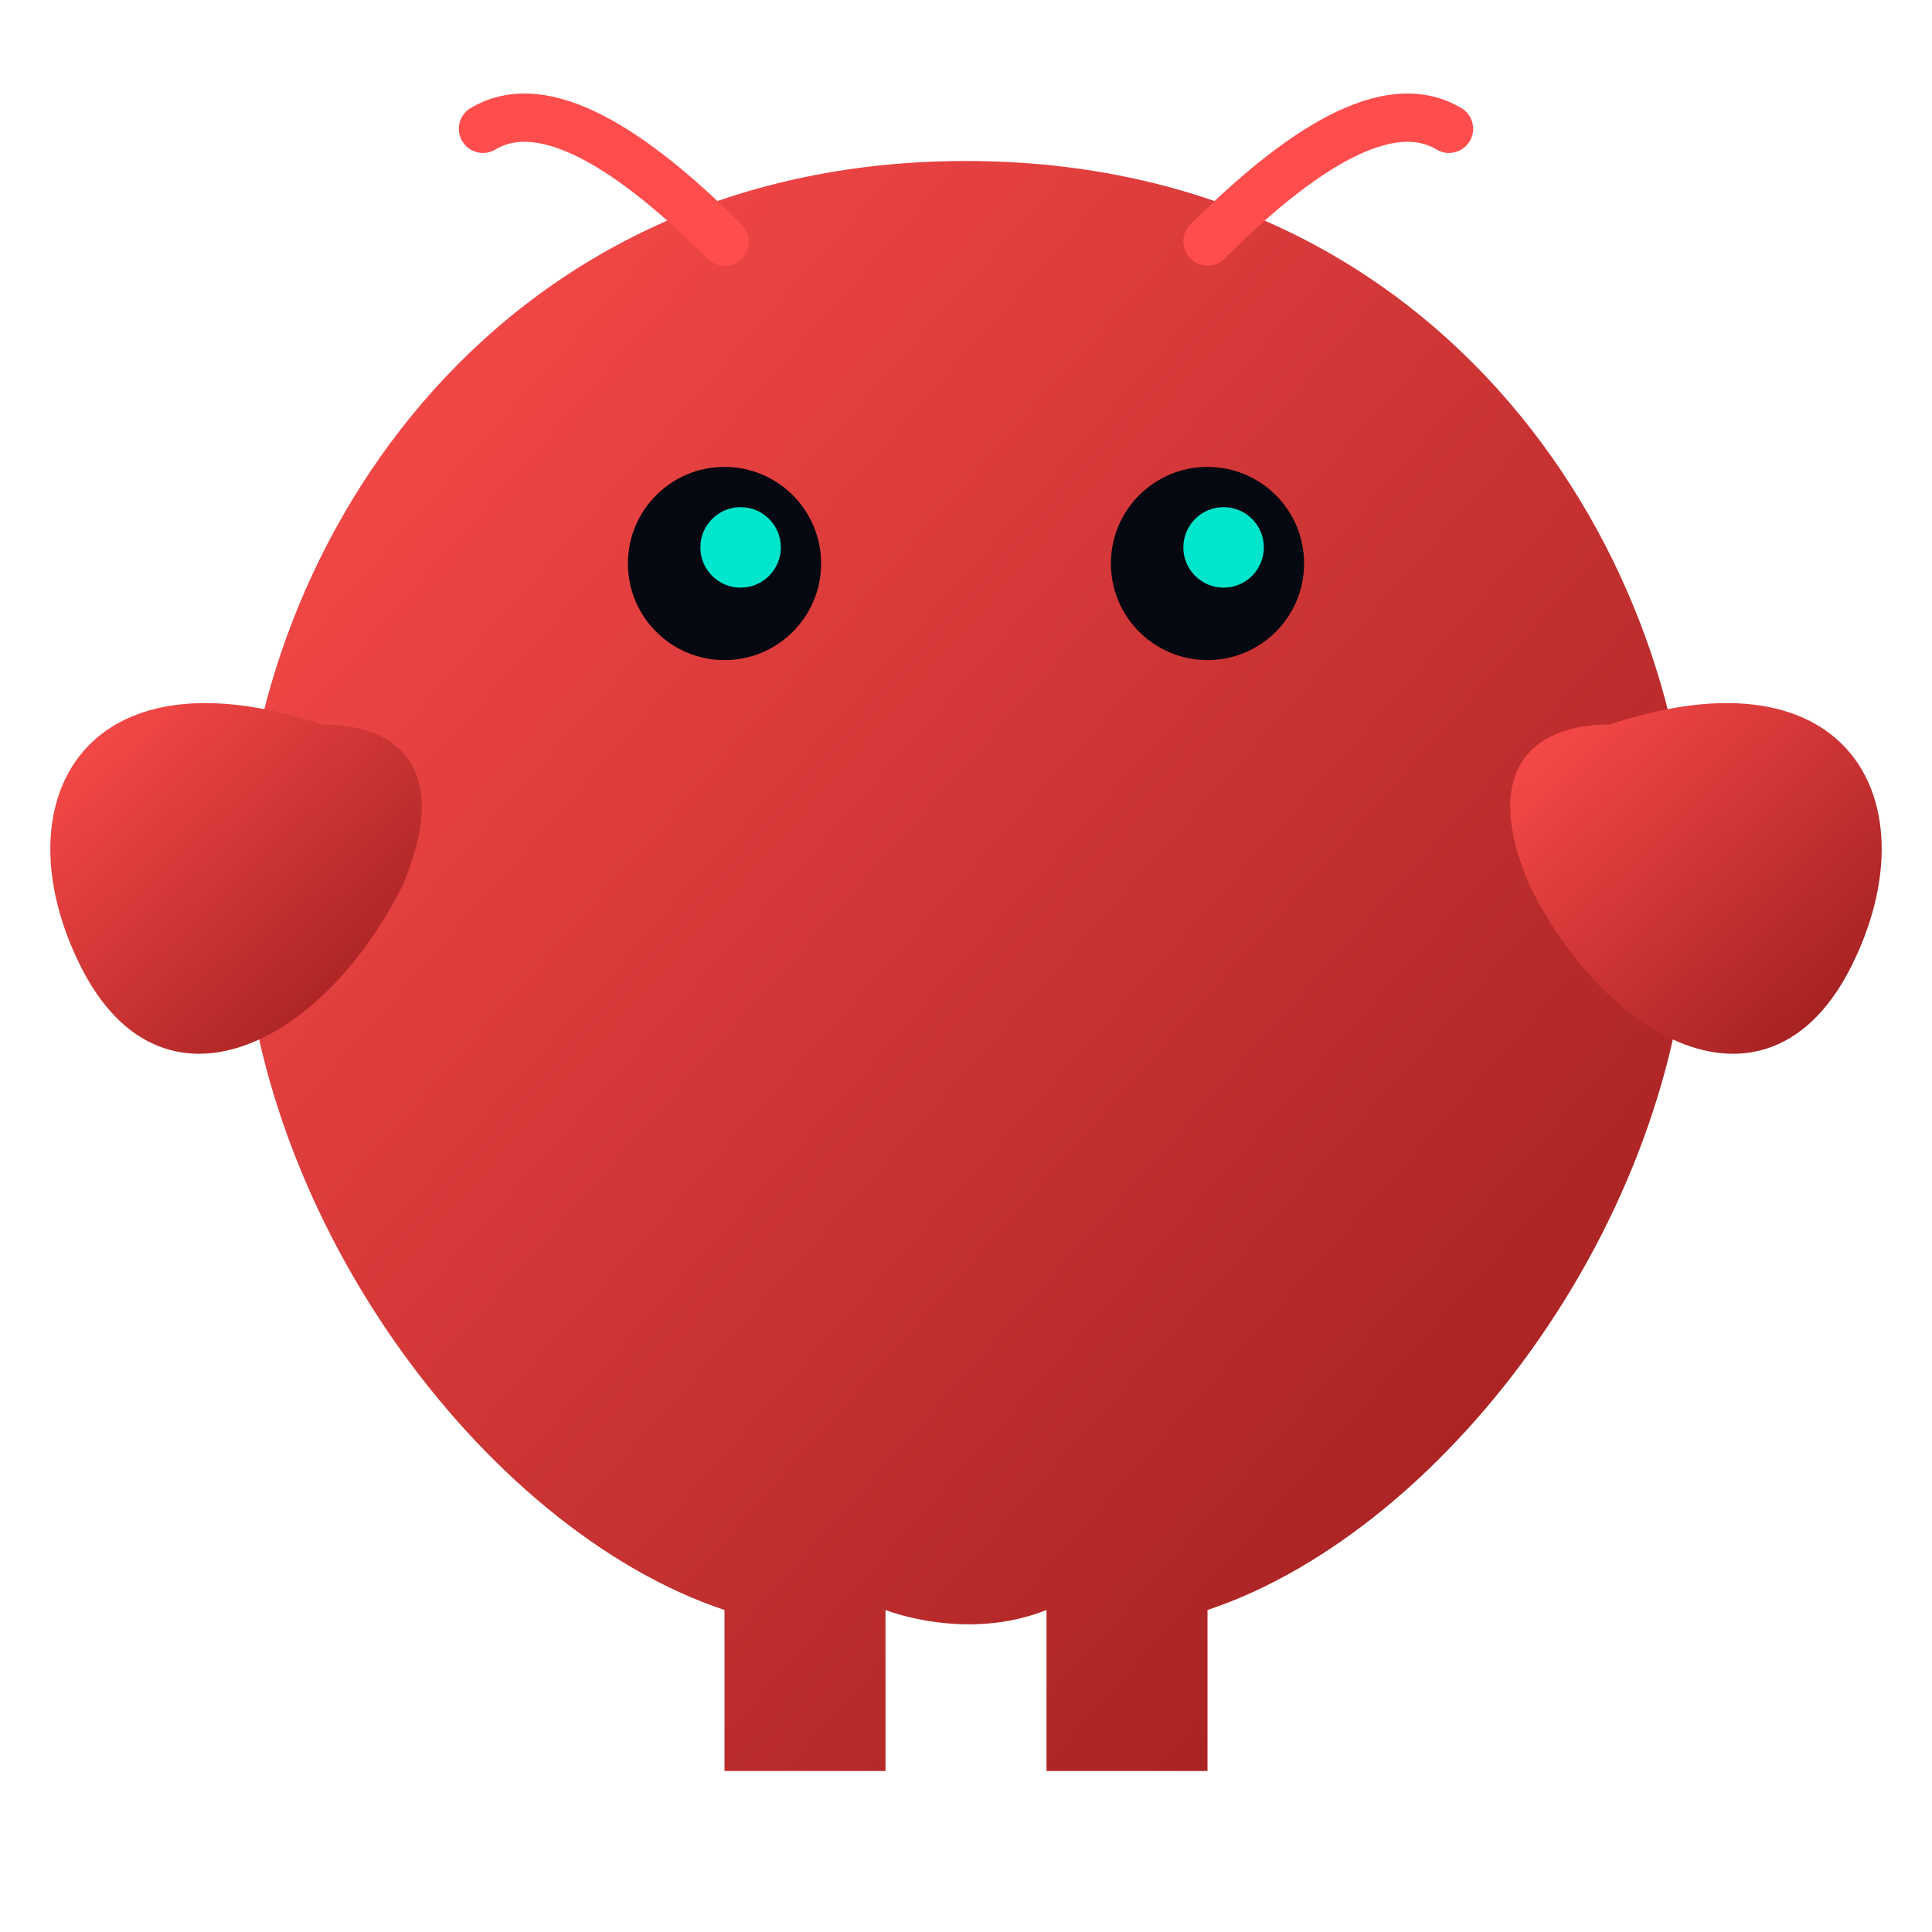
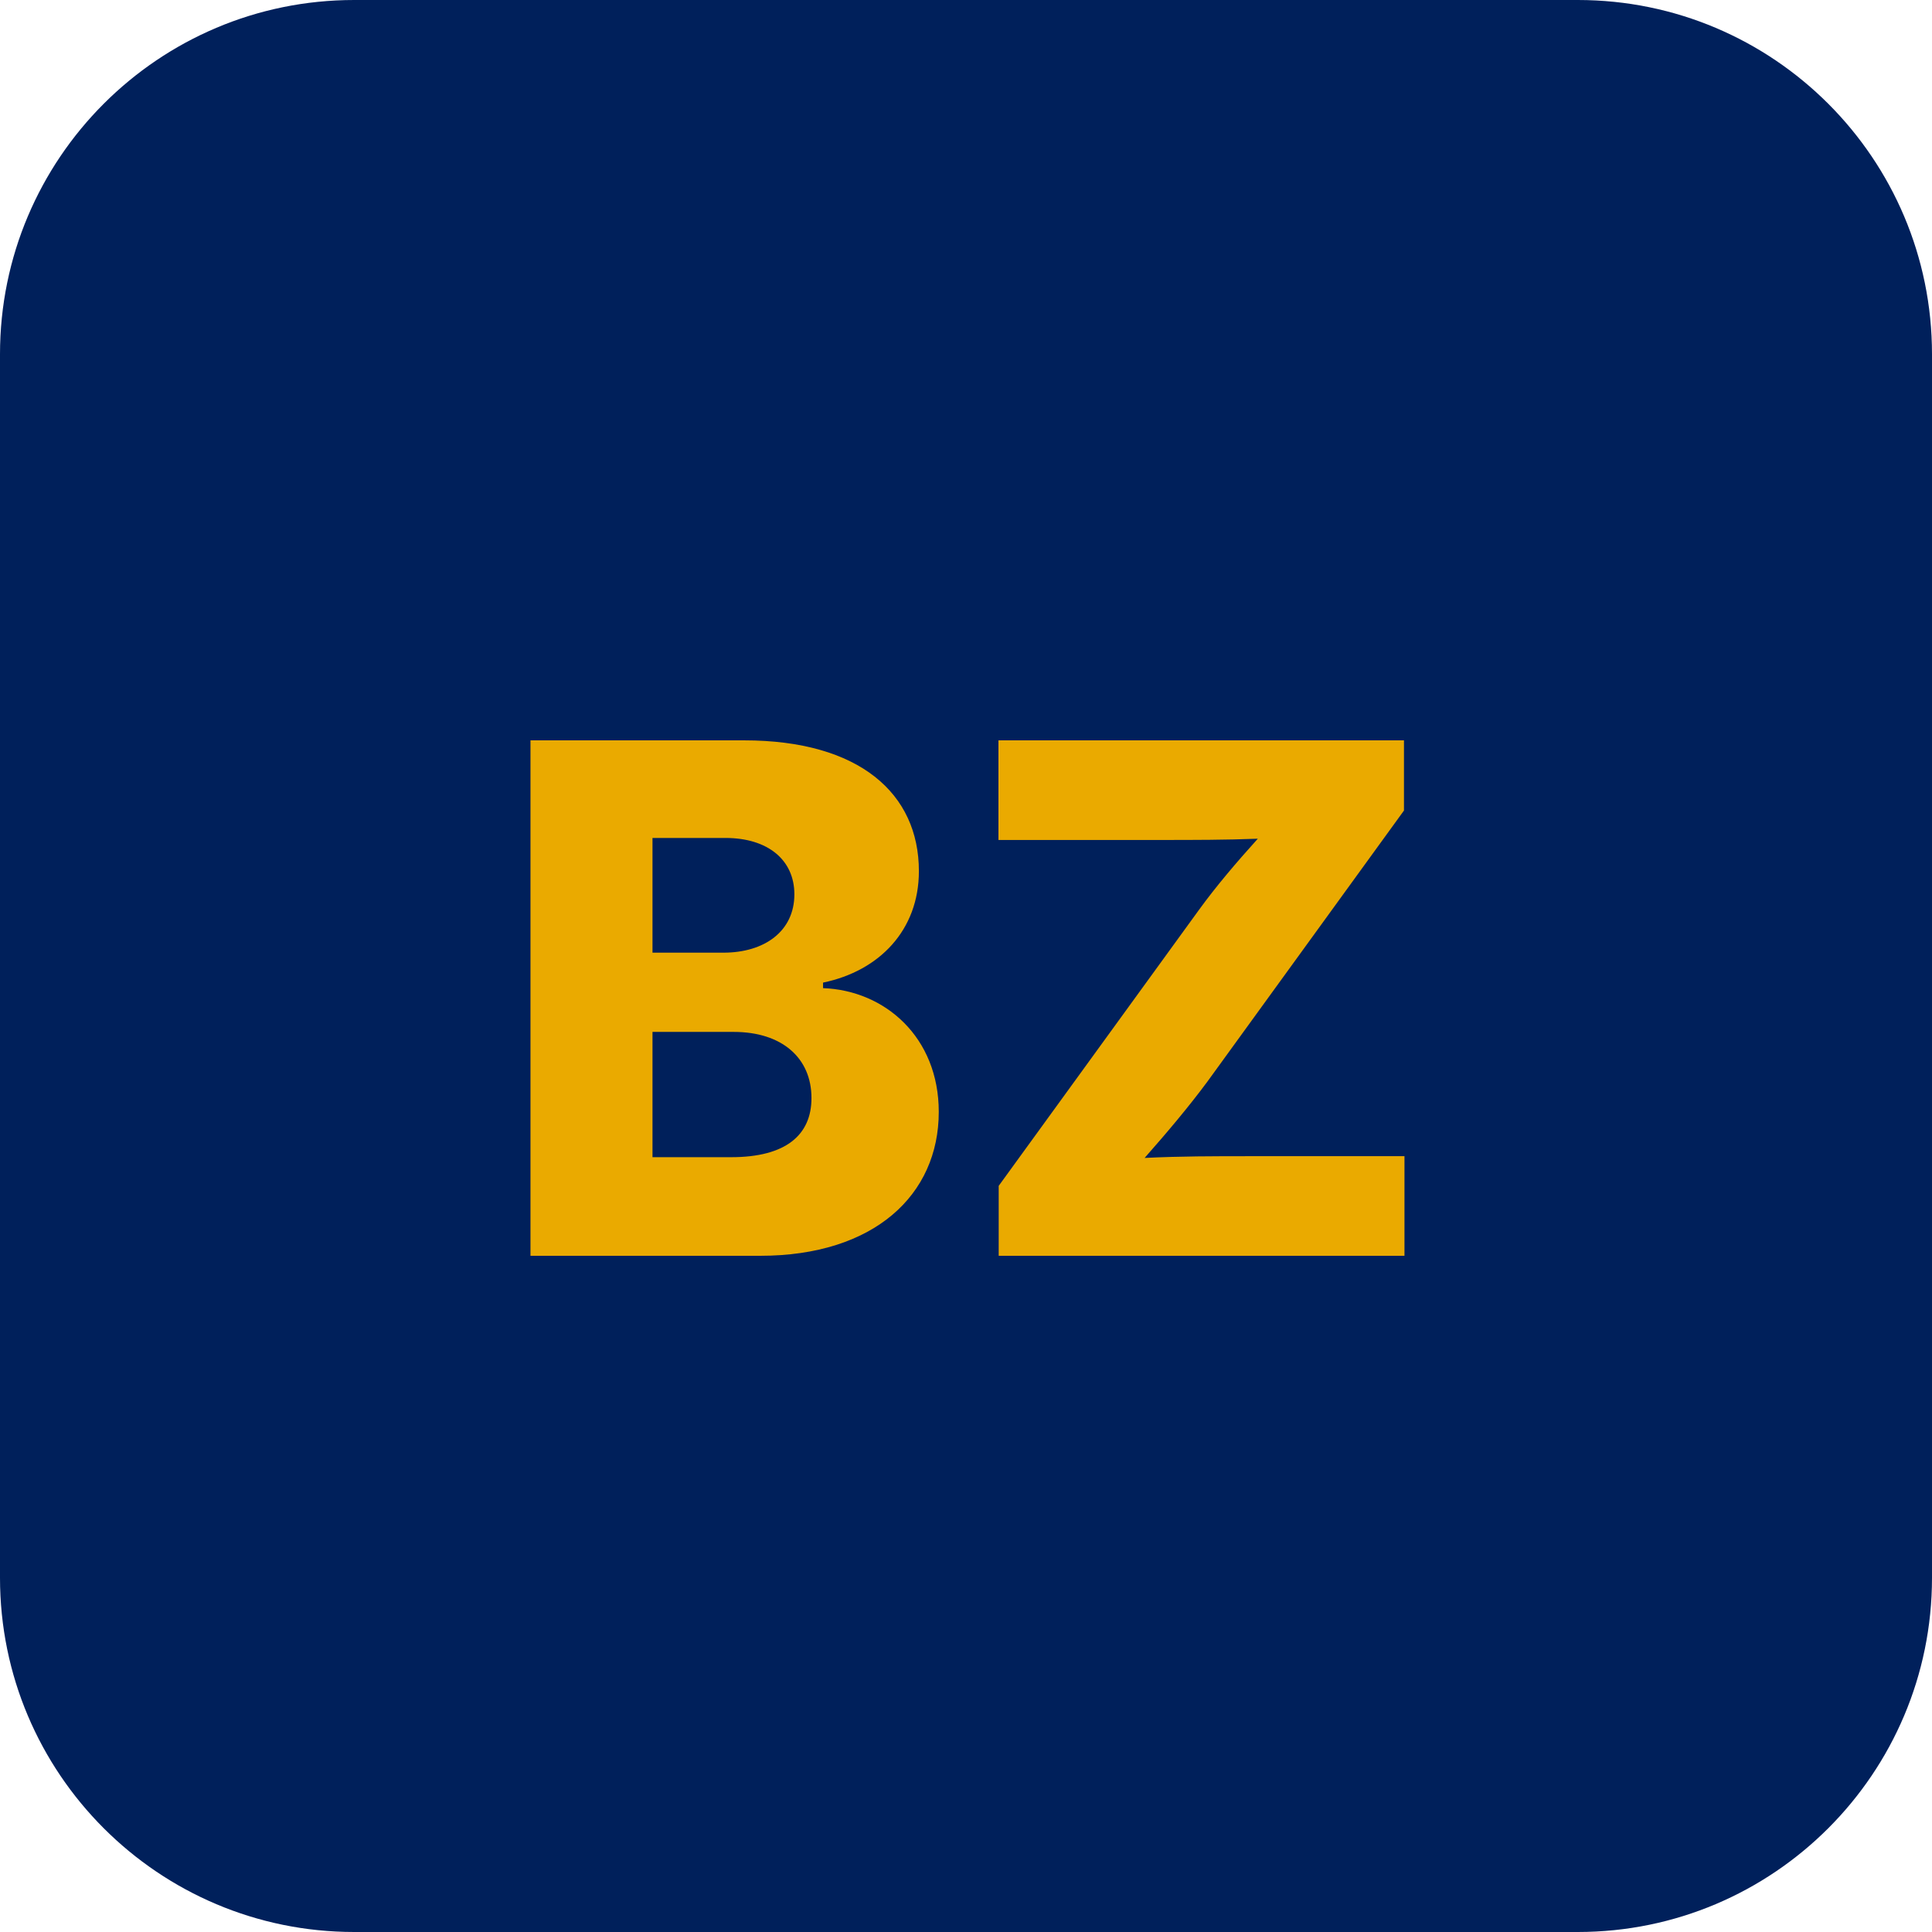
<svg xmlns="http://www.w3.org/2000/svg" viewBox="0 0 120 120" fill="none">
-   <defs>
-     <linearGradient id="lobster-gradient" x1="0%" y1="0%" x2="100%" y2="100%">
-       <stop offset="0%" stop-color="#ff4d4d" />
-       <stop offset="100%" stop-color="#991b1b" />
-     </linearGradient>
-   </defs>
-   <path d="M60 10 C30 10 15 35 15 55 C15 75 30 95 45 100 L45 110 L55 110 L55 100 C55 100 60 102 65 100 L65 110 L75 110 L75 100 C90 95 105 75 105 55 C105 35 90 10 60 10Z" fill="url(#lobster-gradient)" />
-   <path d="M20 45 C5 40 0 50 5 60 C10 70 20 65 25 55 C28 48 25 45 20 45Z" fill="url(#lobster-gradient)" />
-   <path d="M100 45 C115 40 120 50 115 60 C110 70 100 65 95 55 C92 48 95 45 100 45Z" fill="url(#lobster-gradient)" />
-   <path d="M45 15 Q35 5 30 8" stroke="#ff4d4d" stroke-width="3" stroke-linecap="round" />
-   <path d="M75 15 Q85 5 90 8" stroke="#ff4d4d" stroke-width="3" stroke-linecap="round" />
-   <circle cx="45" cy="35" r="6" fill="#050810" />
-   <circle cx="75" cy="35" r="6" fill="#050810" />
-   <circle cx="46" cy="34" r="2.5" fill="#00e5cc" />
-   <circle cx="76" cy="34" r="2.5" fill="#00e5cc" />
+   <rect width="120" height="120" rx="22" fill="#00205B" />
+   <text x="60" y="78" text-anchor="middle" font-family="system-ui, -apple-system, 'Segoe UI', sans-serif" font-weight="800" font-size="44" fill="#EAAA00">BZ</text>
</svg>
